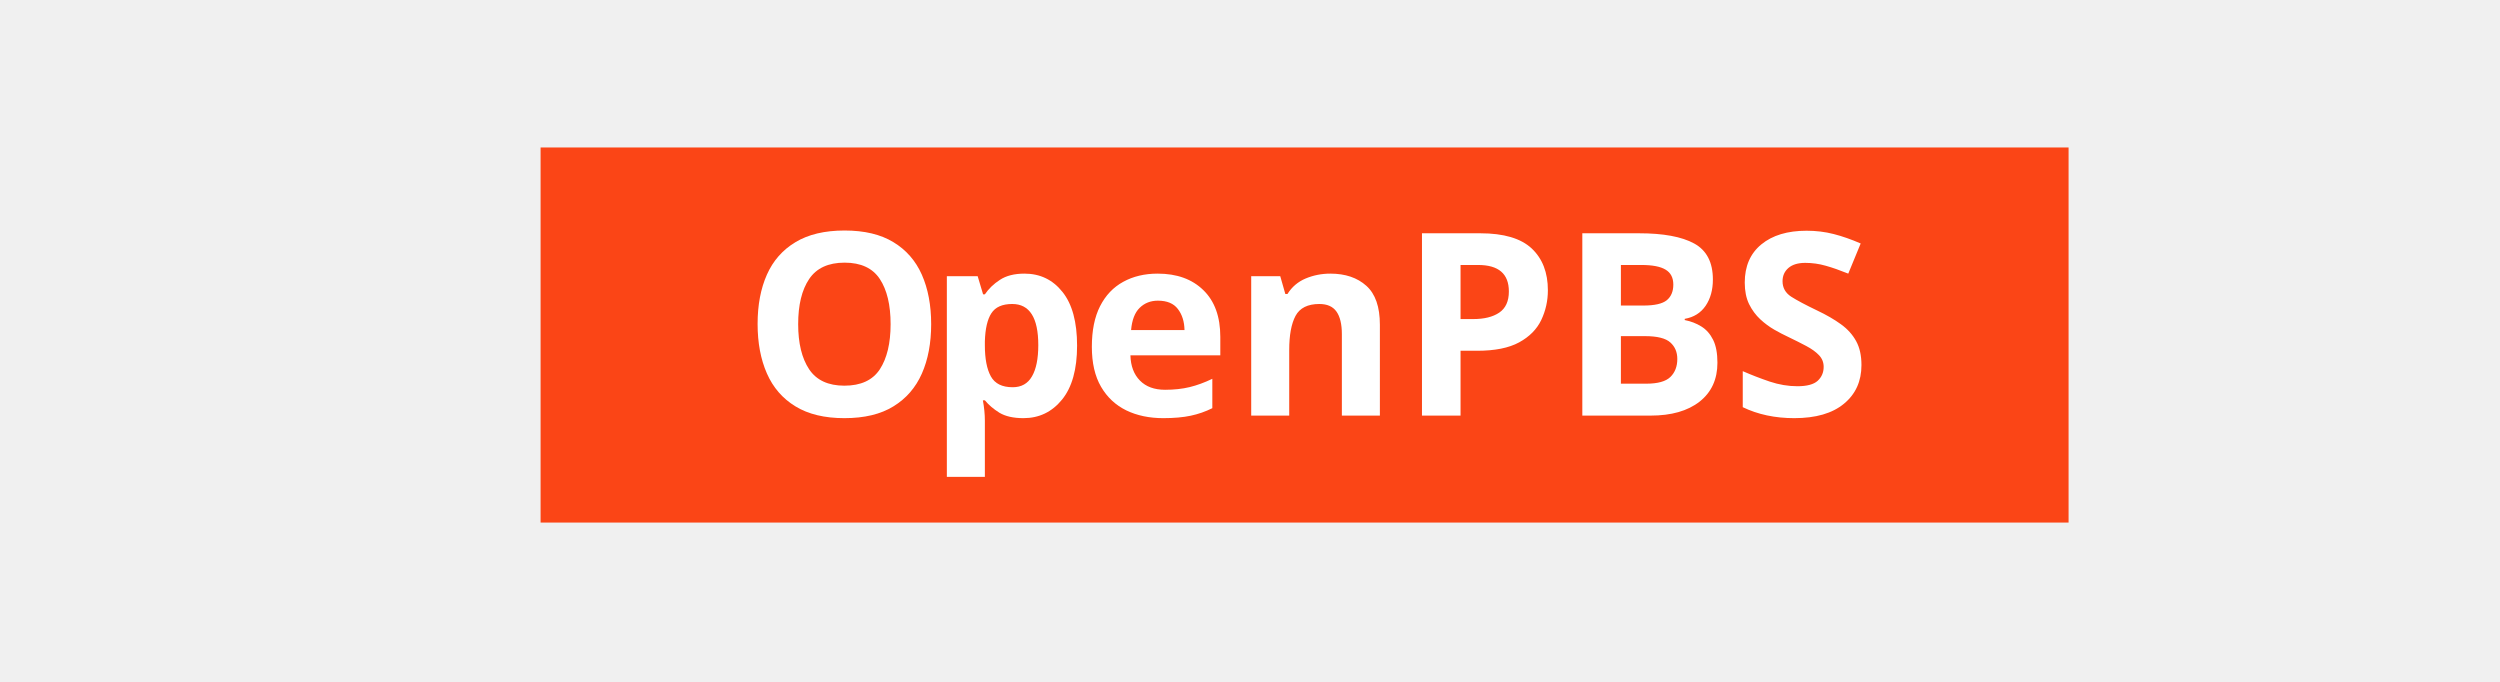
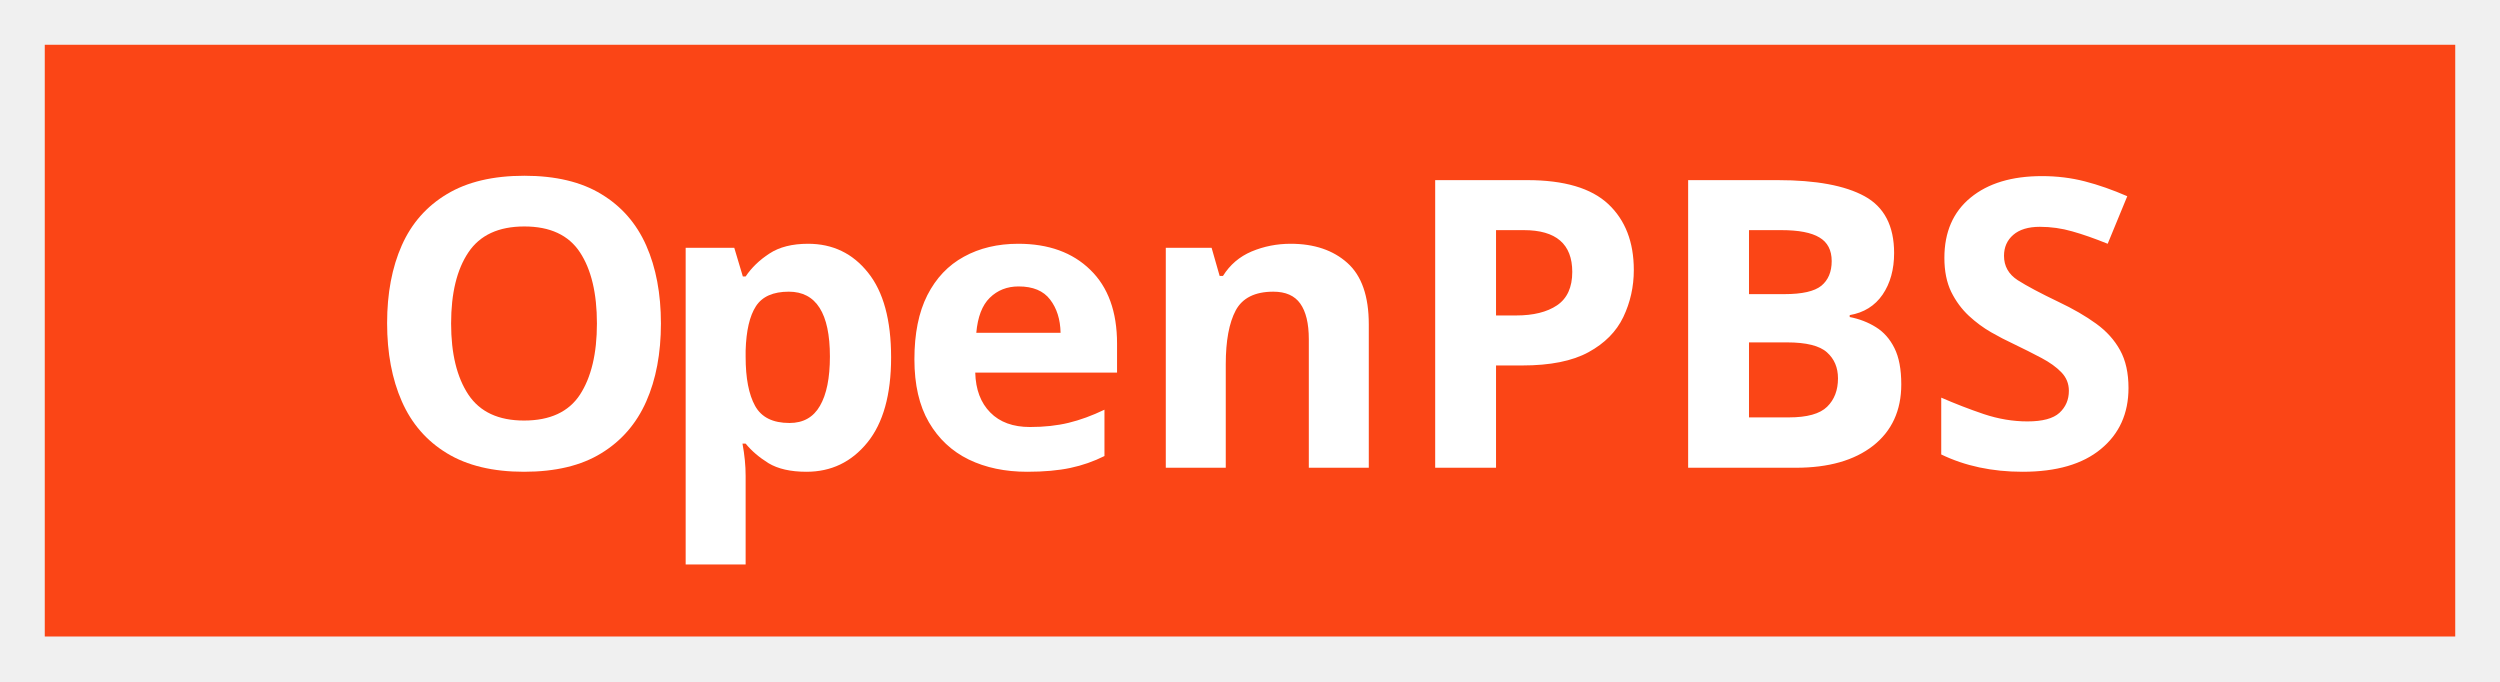
- <svg xmlns="http://www.w3.org/2000/svg" id="Vrstva_1" data-name="Vrstva 1" viewBox="0 0 352.44 96.02">
+ <svg xmlns="http://www.w3.org/2000/svg" id="Vrstva_1" data-name="Vrstva 1" viewBox="72.21 16.79 223.41 60.88">
  <defs>
    <style>
      .cls-1 {
        letter-spacing: 0em;
      }

      .cls-2 {
        fill: #fb4516;
      }

      .cls-3 {
        fill: #fff;
        font-family: MyriadPro-Bold, 'Myriad Pro';
        font-size: 36px;
        font-weight: 700;
      }

      .cls-4 {
        letter-spacing: 0em;
      }
    </style>
  </defs>
  <rect class="cls-2" x="76.21" y="20.79" width="215.41" height="52.88" />
  <text class="cls-3" transform="translate(104.71 58.59)">
    <tspan class="cls-4" x="0" y="0">O</tspan>
    <tspan class="cls-1" x="25.96" y="0">p</tspan>
    <tspan x="47.59" y="0">enPBS</tspan>
  </text>
</svg>
